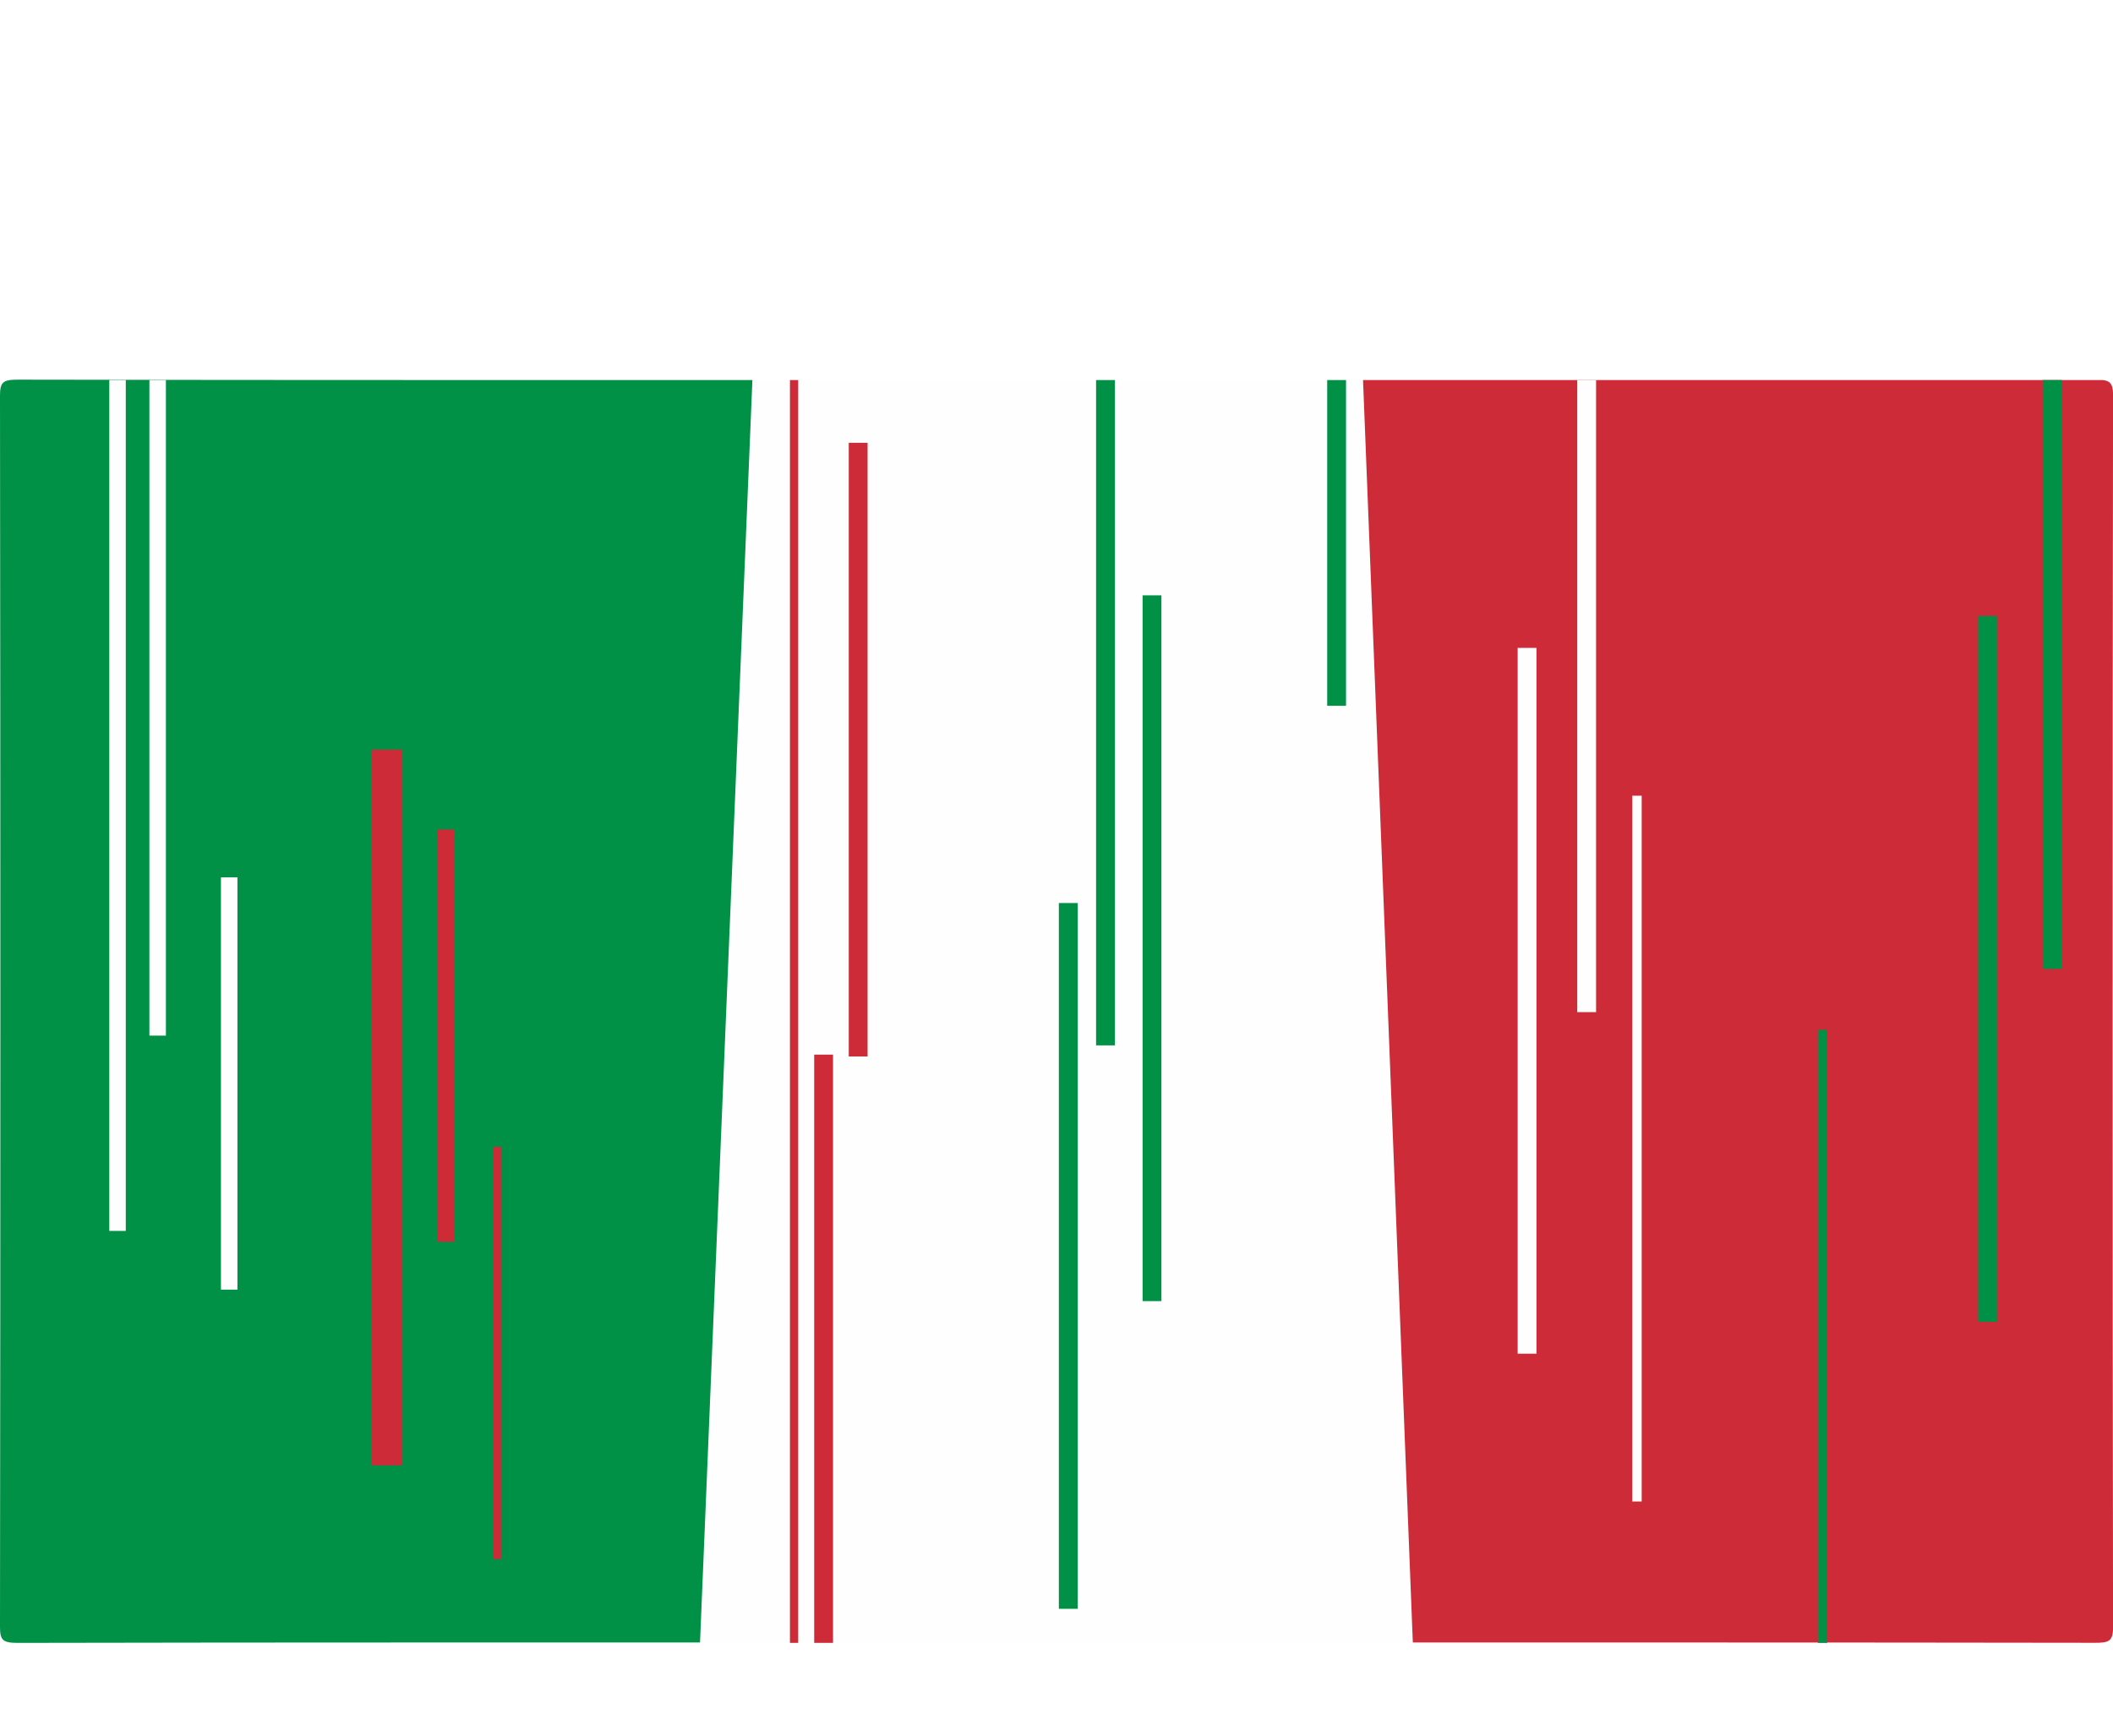
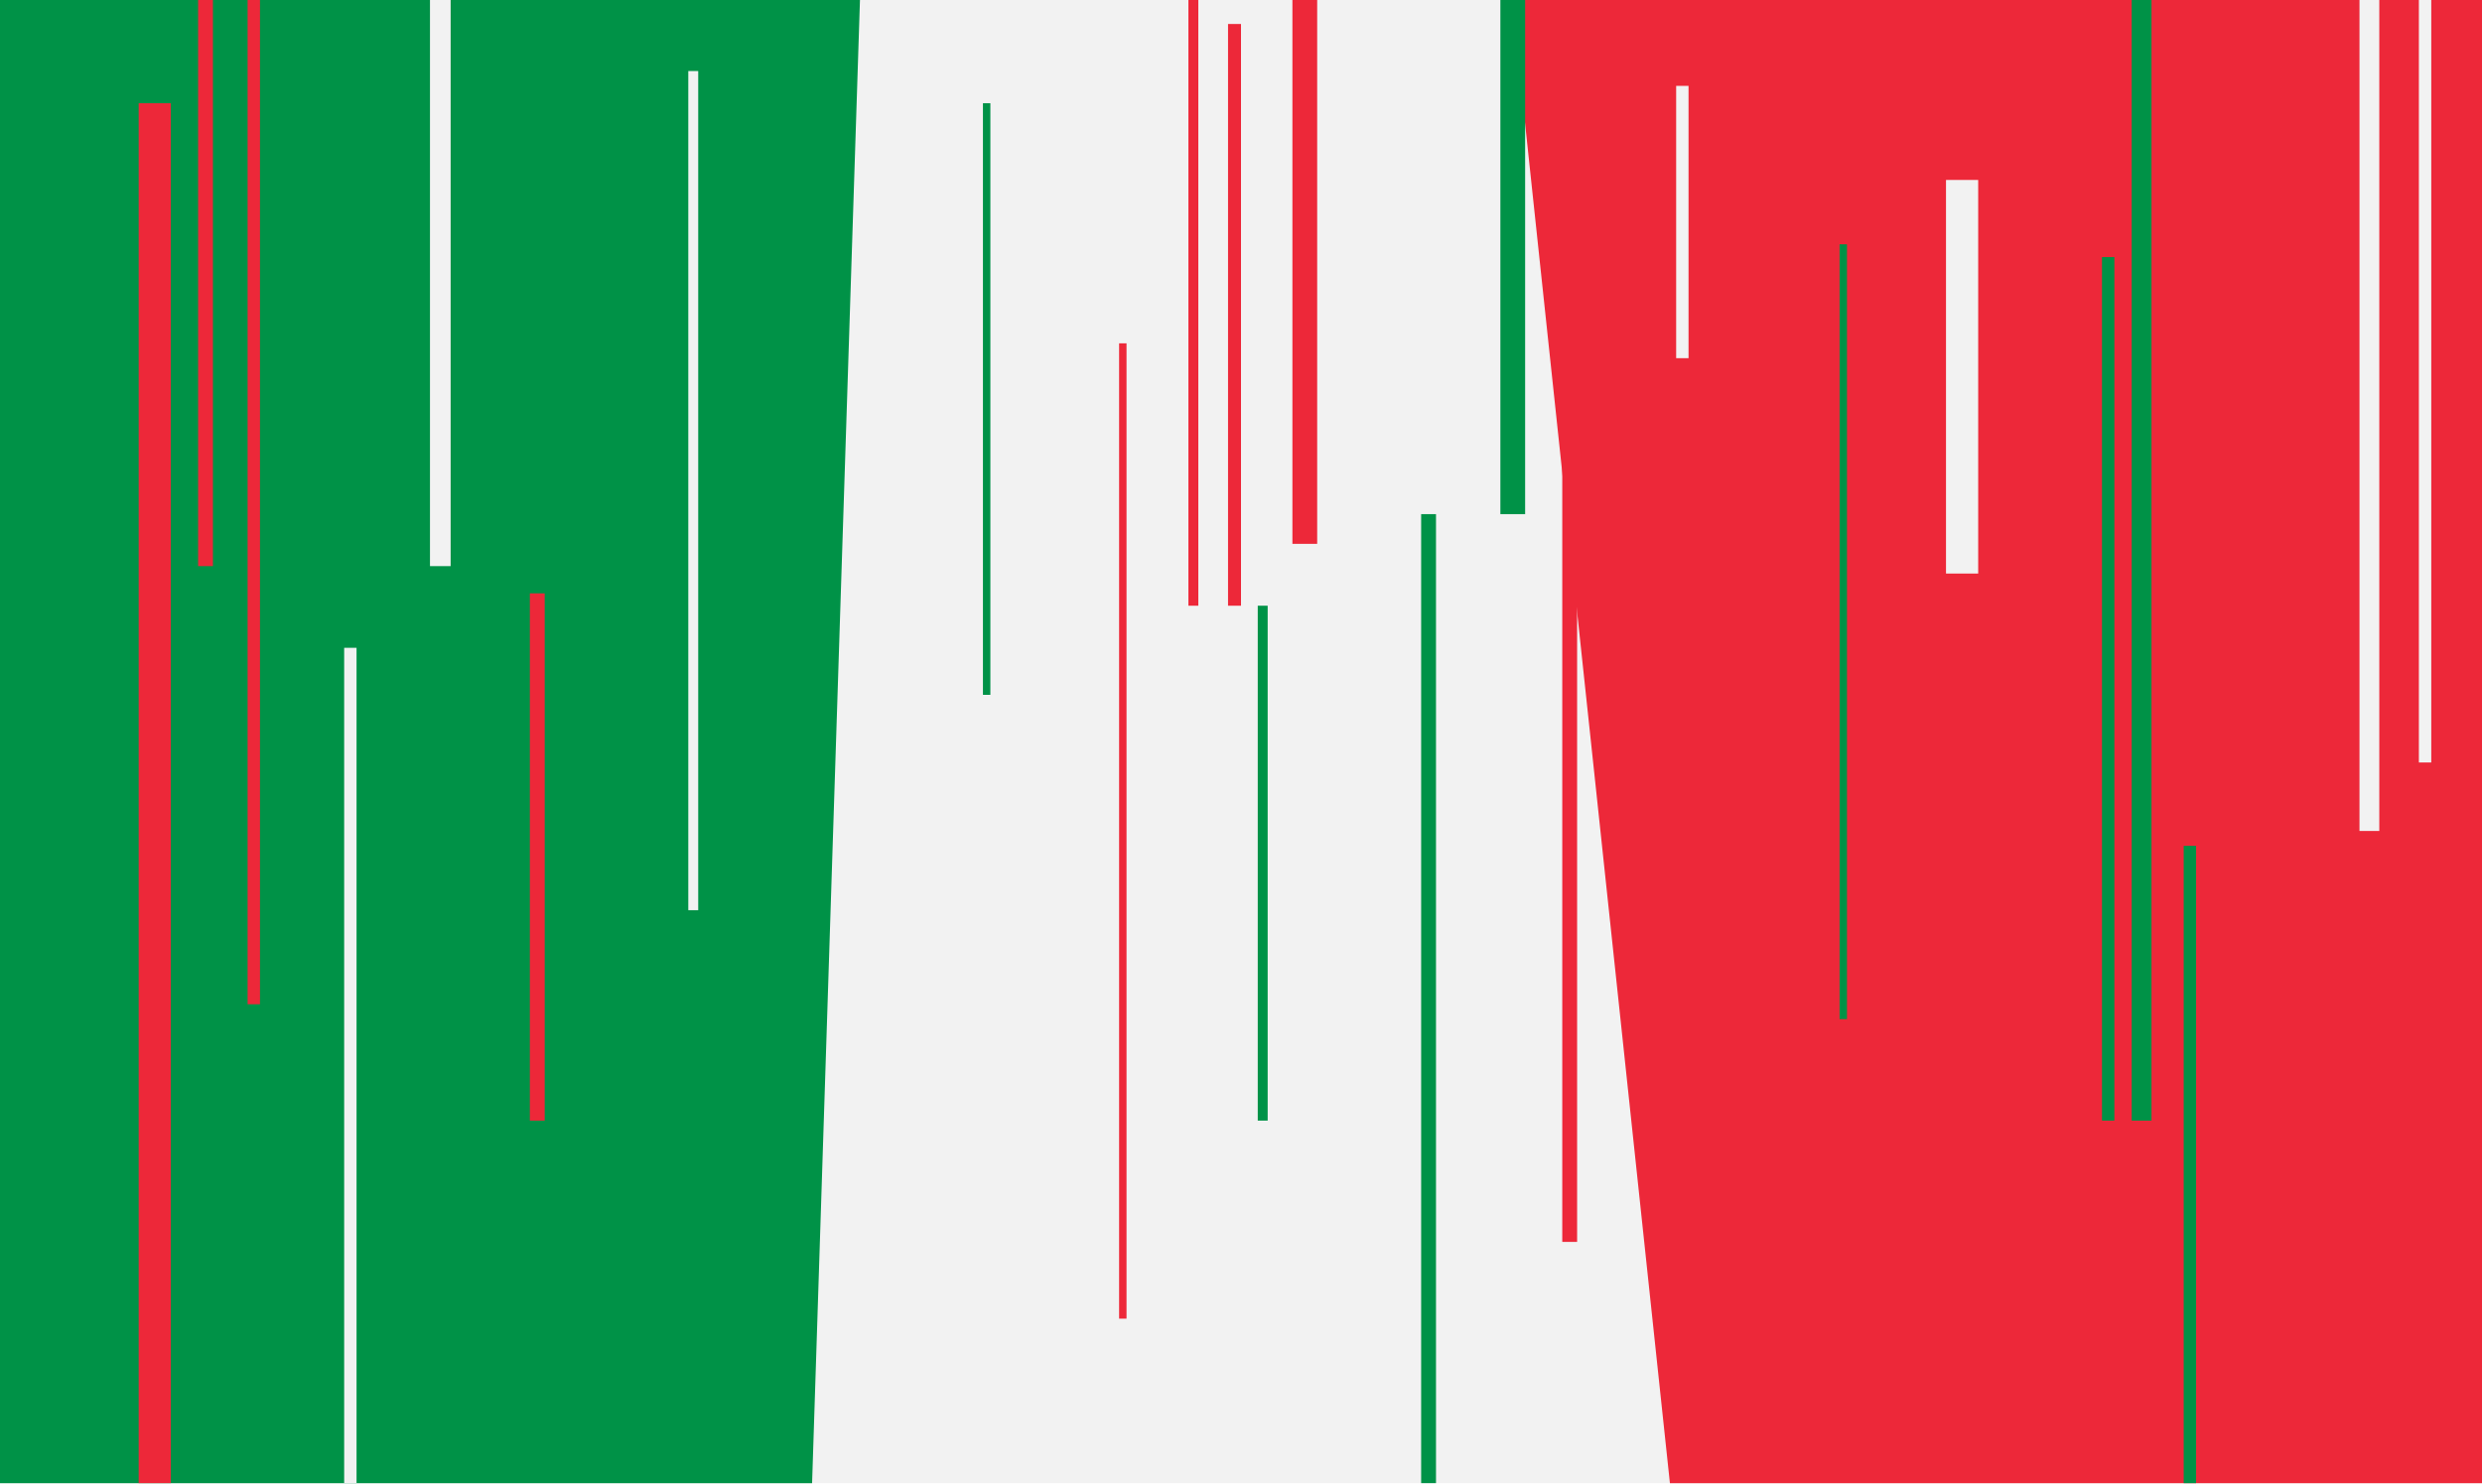
- <svg xmlns="http://www.w3.org/2000/svg" viewBox="0 0 1016.62 835.04">
+ <svg xmlns="http://www.w3.org/2000/svg" viewBox="0 0 1016.62 607.6">
  <defs>
-     <style>.cls-1{fill:none;}.cls-2{clip-path:url(#clip-path);}.cls-3{fill:#fefefe;}.cls-4{fill:#009146;}.cls-5{fill:#cd2b37;}</style>
-     <clipPath id="clip-path" transform="translate(0 182.85)">
-       <rect class="cls-1" width="1016.62" height="607.6" />
-     </clipPath>
+     <style>.cls-1{fill:#f2f2f2;}.cls-2{fill:#ed2839;}.cls-3{fill:#009247;}</style>
  </defs>
  <g id="Layer_2" data-name="Layer 2">
-     <g id="Itali">
-       <g class="cls-2">
-         <path class="cls-3" d="M336.84,0H679.75V607.41H336.84q-.07-87.7-.14-175.41Q336.73,216,336.84,0Z" transform="translate(0 182.85)" />
-         <path class="cls-4" d="M362,0l-25.2,607.41S118,607.33,8.56,607.6c-7.16,0-8.57-1.26-8.56-7.66Q.36,303.7,0,7.48C0,1.08,1.4-.2,8.56-.18,118,.08,362,0,362,0Z" transform="translate(0 182.85)" />
-         <path class="cls-5" d="M679.75,607.41,655.79,0s242.64.06,352-.15c6.6,0,8.86.52,8.85,7.39q-.42,296.46,0,592.94c0,6.87-2.25,7.39-8.85,7.38C898.43,607.35,679.75,607.41,679.75,607.41Z" transform="translate(0 182.85)" />
-         <rect class="cls-3" x="52.58" y="109.91" width="7.94" height="482.34" />
-         <rect class="cls-3" x="71.88" y="15.93" width="7.94" height="482.34" />
-         <rect class="cls-3" x="106.3" y="422.13" width="7.94" height="198.36" />
-         <rect class="cls-5" x="210.46" y="399.1" width="7.94" height="198.36" />
-         <rect class="cls-5" x="237.08" y="551.75" width="3.97" height="198.36" />
-         <rect class="cls-5" x="178.93" y="360.66" width="14.69" height="344.35" />
-         <rect class="cls-5" x="380.07" y="178.63" width="3.97" height="620.05" />
-         <rect class="cls-5" x="391.73" y="507.42" width="9.06" height="295.26" />
-         <rect class="cls-5" x="408.36" y="213.04" width="9.06" height="295.26" />
-         <rect class="cls-4" x="527.35" y="163.4" width="9.06" height="339.58" />
-         <rect class="cls-4" x="549.73" y="286.44" width="9.06" height="339.58" />
-         <rect class="cls-4" x="509.44" y="434.48" width="9.06" height="339.58" />
-         <rect class="cls-4" x="638.55" width="9.06" height="339.58" />
-         <rect class="cls-3" x="758.86" y="147.4" width="9.06" height="339.58" />
-         <rect class="cls-3" x="730.18" y="311.73" width="9.06" height="339.58" />
-         <rect class="cls-3" x="785.33" y="382.85" width="4.53" height="339.58" />
-         <rect class="cls-4" x="982.81" y="126.59" width="9.06" height="339.58" />
-         <rect class="cls-4" x="951.73" y="296.38" width="9.06" height="339.58" />
-         <rect class="cls-4" x="874.61" y="495.46" width="4.53" height="339.58" />
-       </g>
+     <g id="Italy">
+       <rect class="cls-1" width="1016.62" height="607.6" />
+       <polygon class="cls-2" points="1016.62 607.6 683.99 607.6 619.28 0 1016.62 0 1016.62 607.6" />
+       <polygon class="cls-3" points="332.63 607.6 0 607.6 0 0 352.24 0 332.63 607.6" />
+       <rect class="cls-2" x="56.8" y="42.28" width="13.18" height="565.31" />
+       <rect class="cls-2" x="81.14" width="6.08" height="231.92" />
+       <rect class="cls-2" x="101.42" width="5.07" height="411.41" />
+       <rect class="cls-2" x="217.03" y="243.07" width="6.08" height="216" />
+       <rect class="cls-2" x="639.9" y="115.96" width="6.08" height="392.8" />
+       <rect class="cls-2" x="458.38" y="140.65" width="3.04" height="399.55" />
+       <rect class="cls-2" x="529.37" width="10.14" height="222.79" />
+       <rect class="cls-2" x="503" y="9.83" width="5.31" height="238.31" />
+       <rect class="cls-2" x="486.77" width="4.06" height="248.14" />
+       <rect class="cls-3" x="582.1" y="210.62" width="6.08" height="396.97" />
+       <rect class="cls-3" x="614.55" width="10.14" height="210.62" />
+       <rect class="cls-3" x="402.61" y="42.28" width="3.04" height="242.37" />
+       <rect class="cls-3" x="515.17" y="248.14" width="4.06" height="210.93" />
+       <rect class="cls-3" x="873.14" width="8.11" height="459.07" />
+       <rect class="cls-3" x="753.48" y="100.09" width="3.04" height="317.41" />
+       <rect class="cls-3" x="860.97" y="105.31" width="5.07" height="353.76" />
+       <rect class="cls-3" x="894.44" y="346.51" width="5.07" height="261.09" />
+       <rect class="cls-1" x="990.77" width="5.07" height="312.36" />
+       <rect class="cls-1" x="966.44" width="8.11" height="340.42" />
+       <rect class="cls-1" x="797.08" y="73.72" width="13.18" height="161.24" />
+       <rect class="cls-1" x="686.55" y="35.18" width="5.07" height="111.55" />
+       <rect class="cls-1" x="281.93" y="29.1" width="4.06" height="343.77" />
+       <rect class="cls-1" x="140.97" y="265.38" width="5.07" height="342.21" />
+       <rect class="cls-1" x="176.12" width="8.46" height="231.92" />
    </g>
  </g>
</svg>
